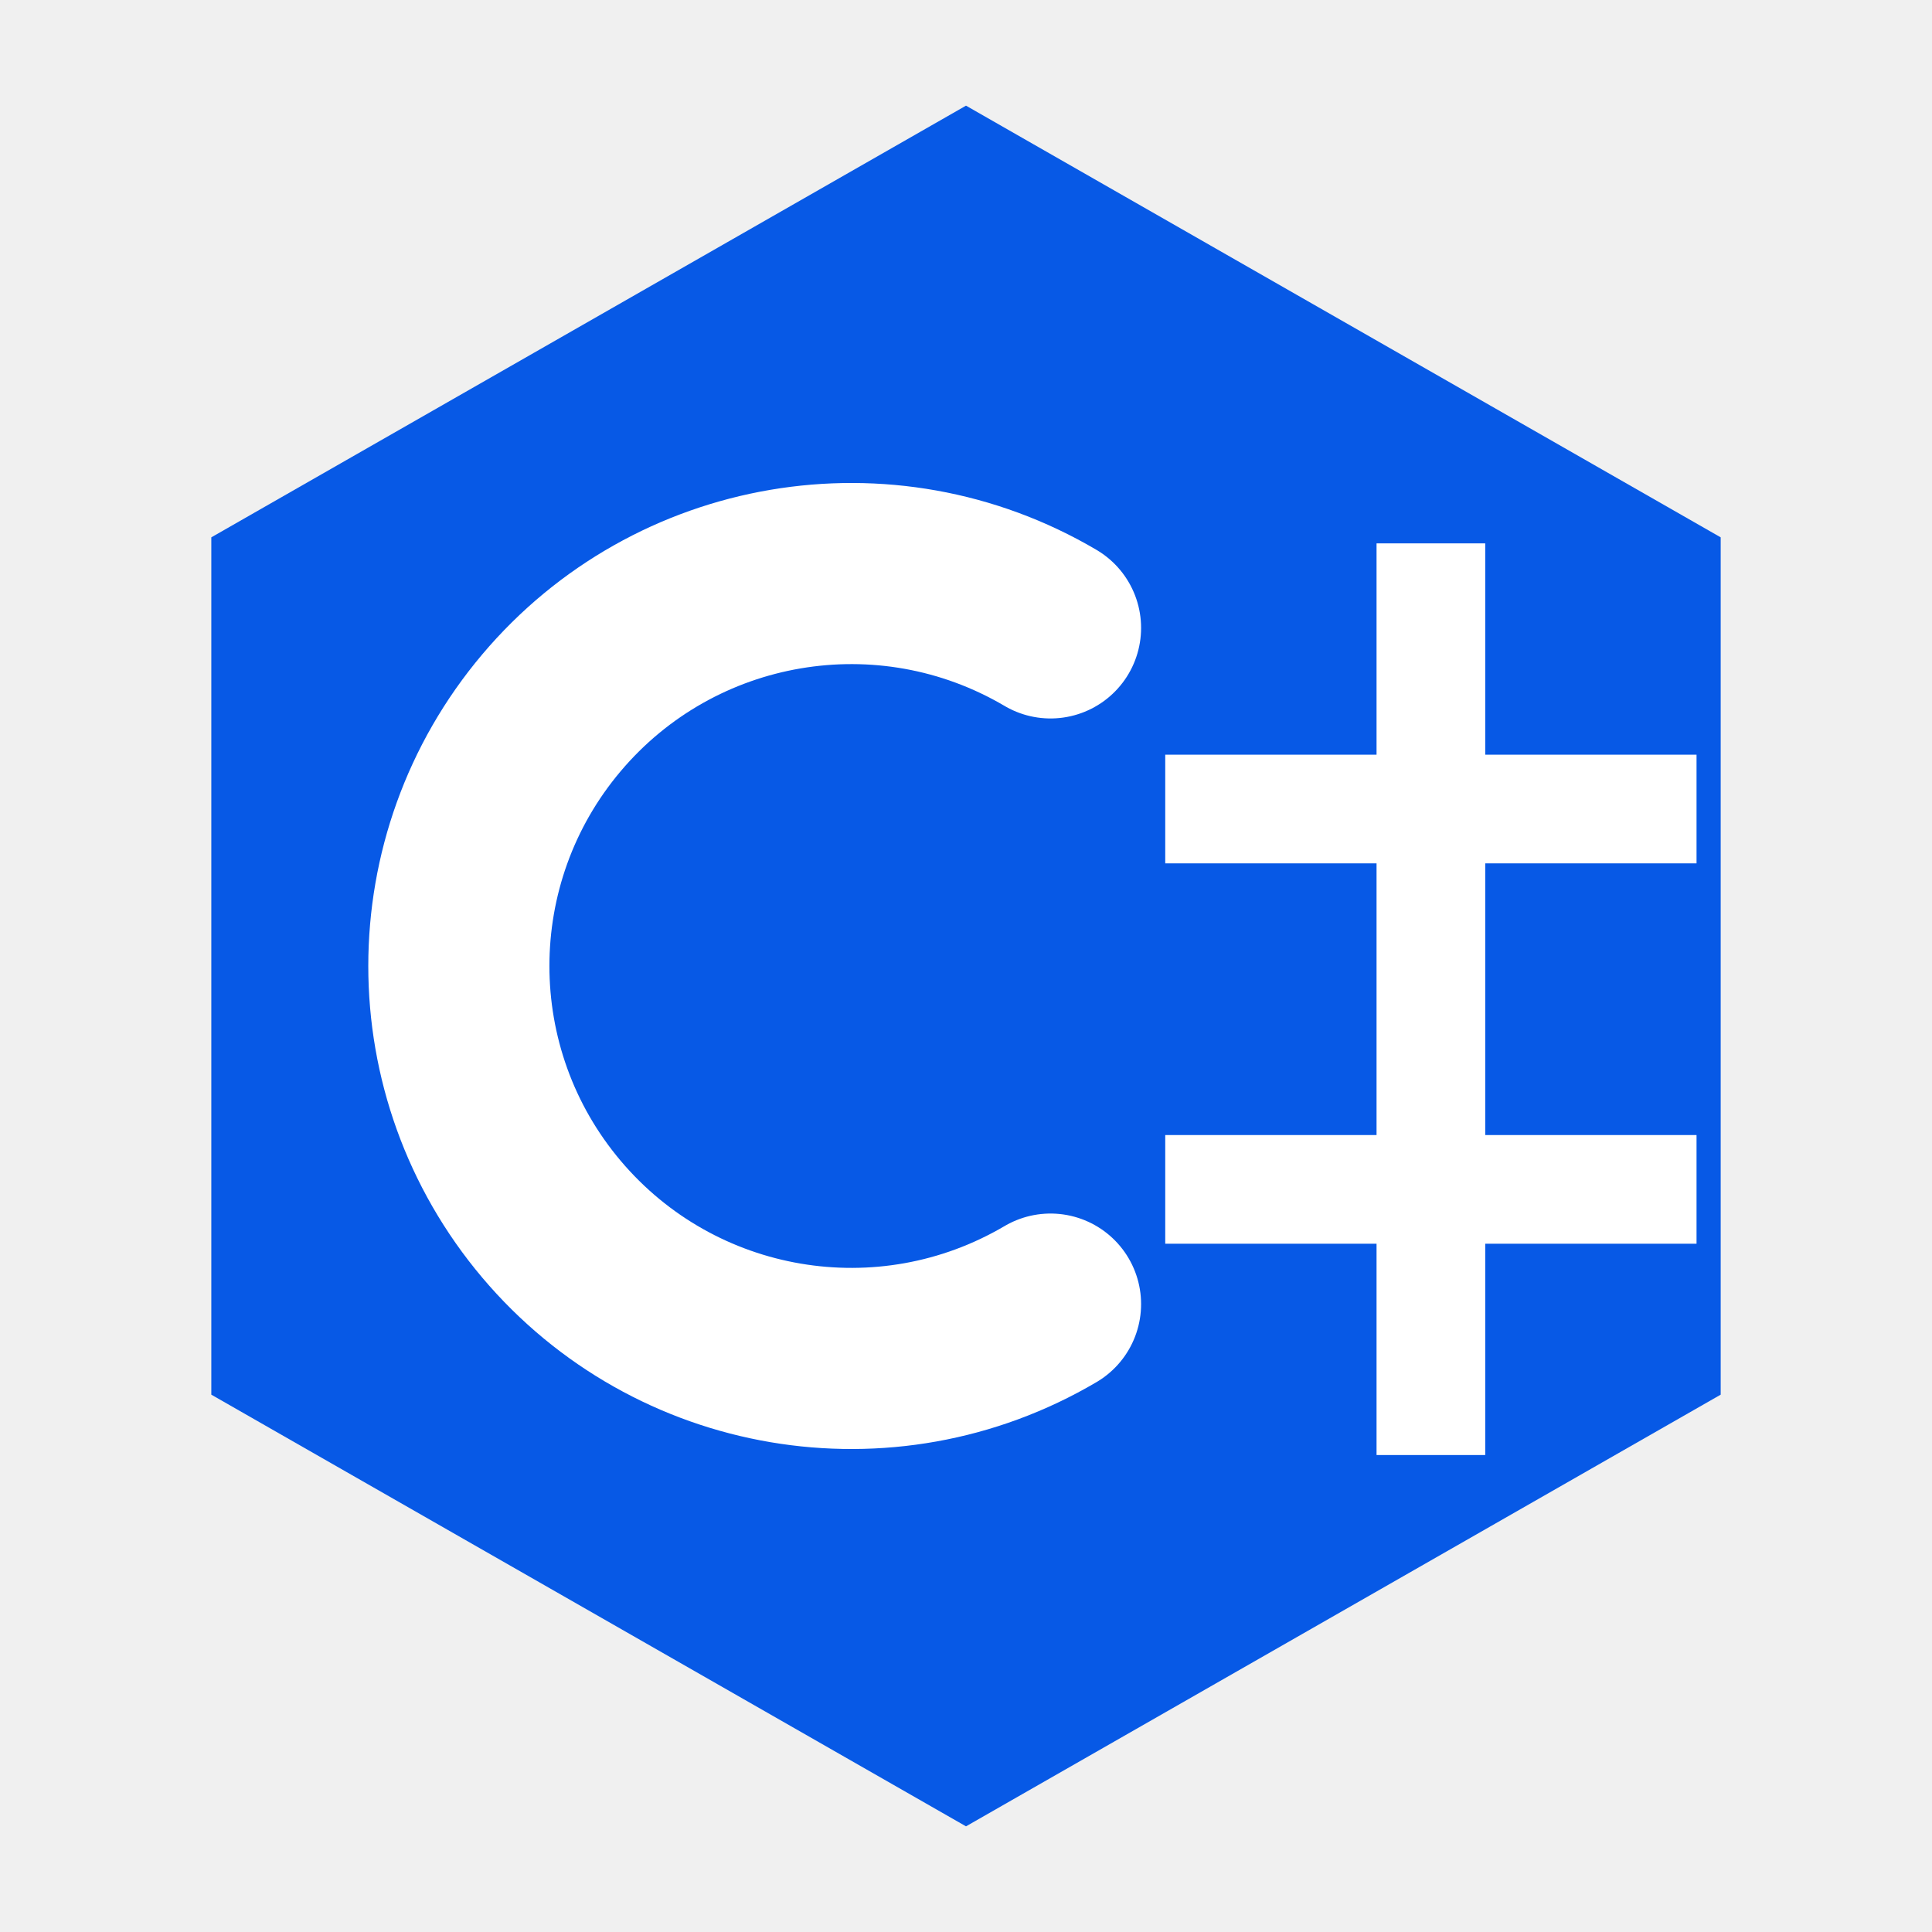
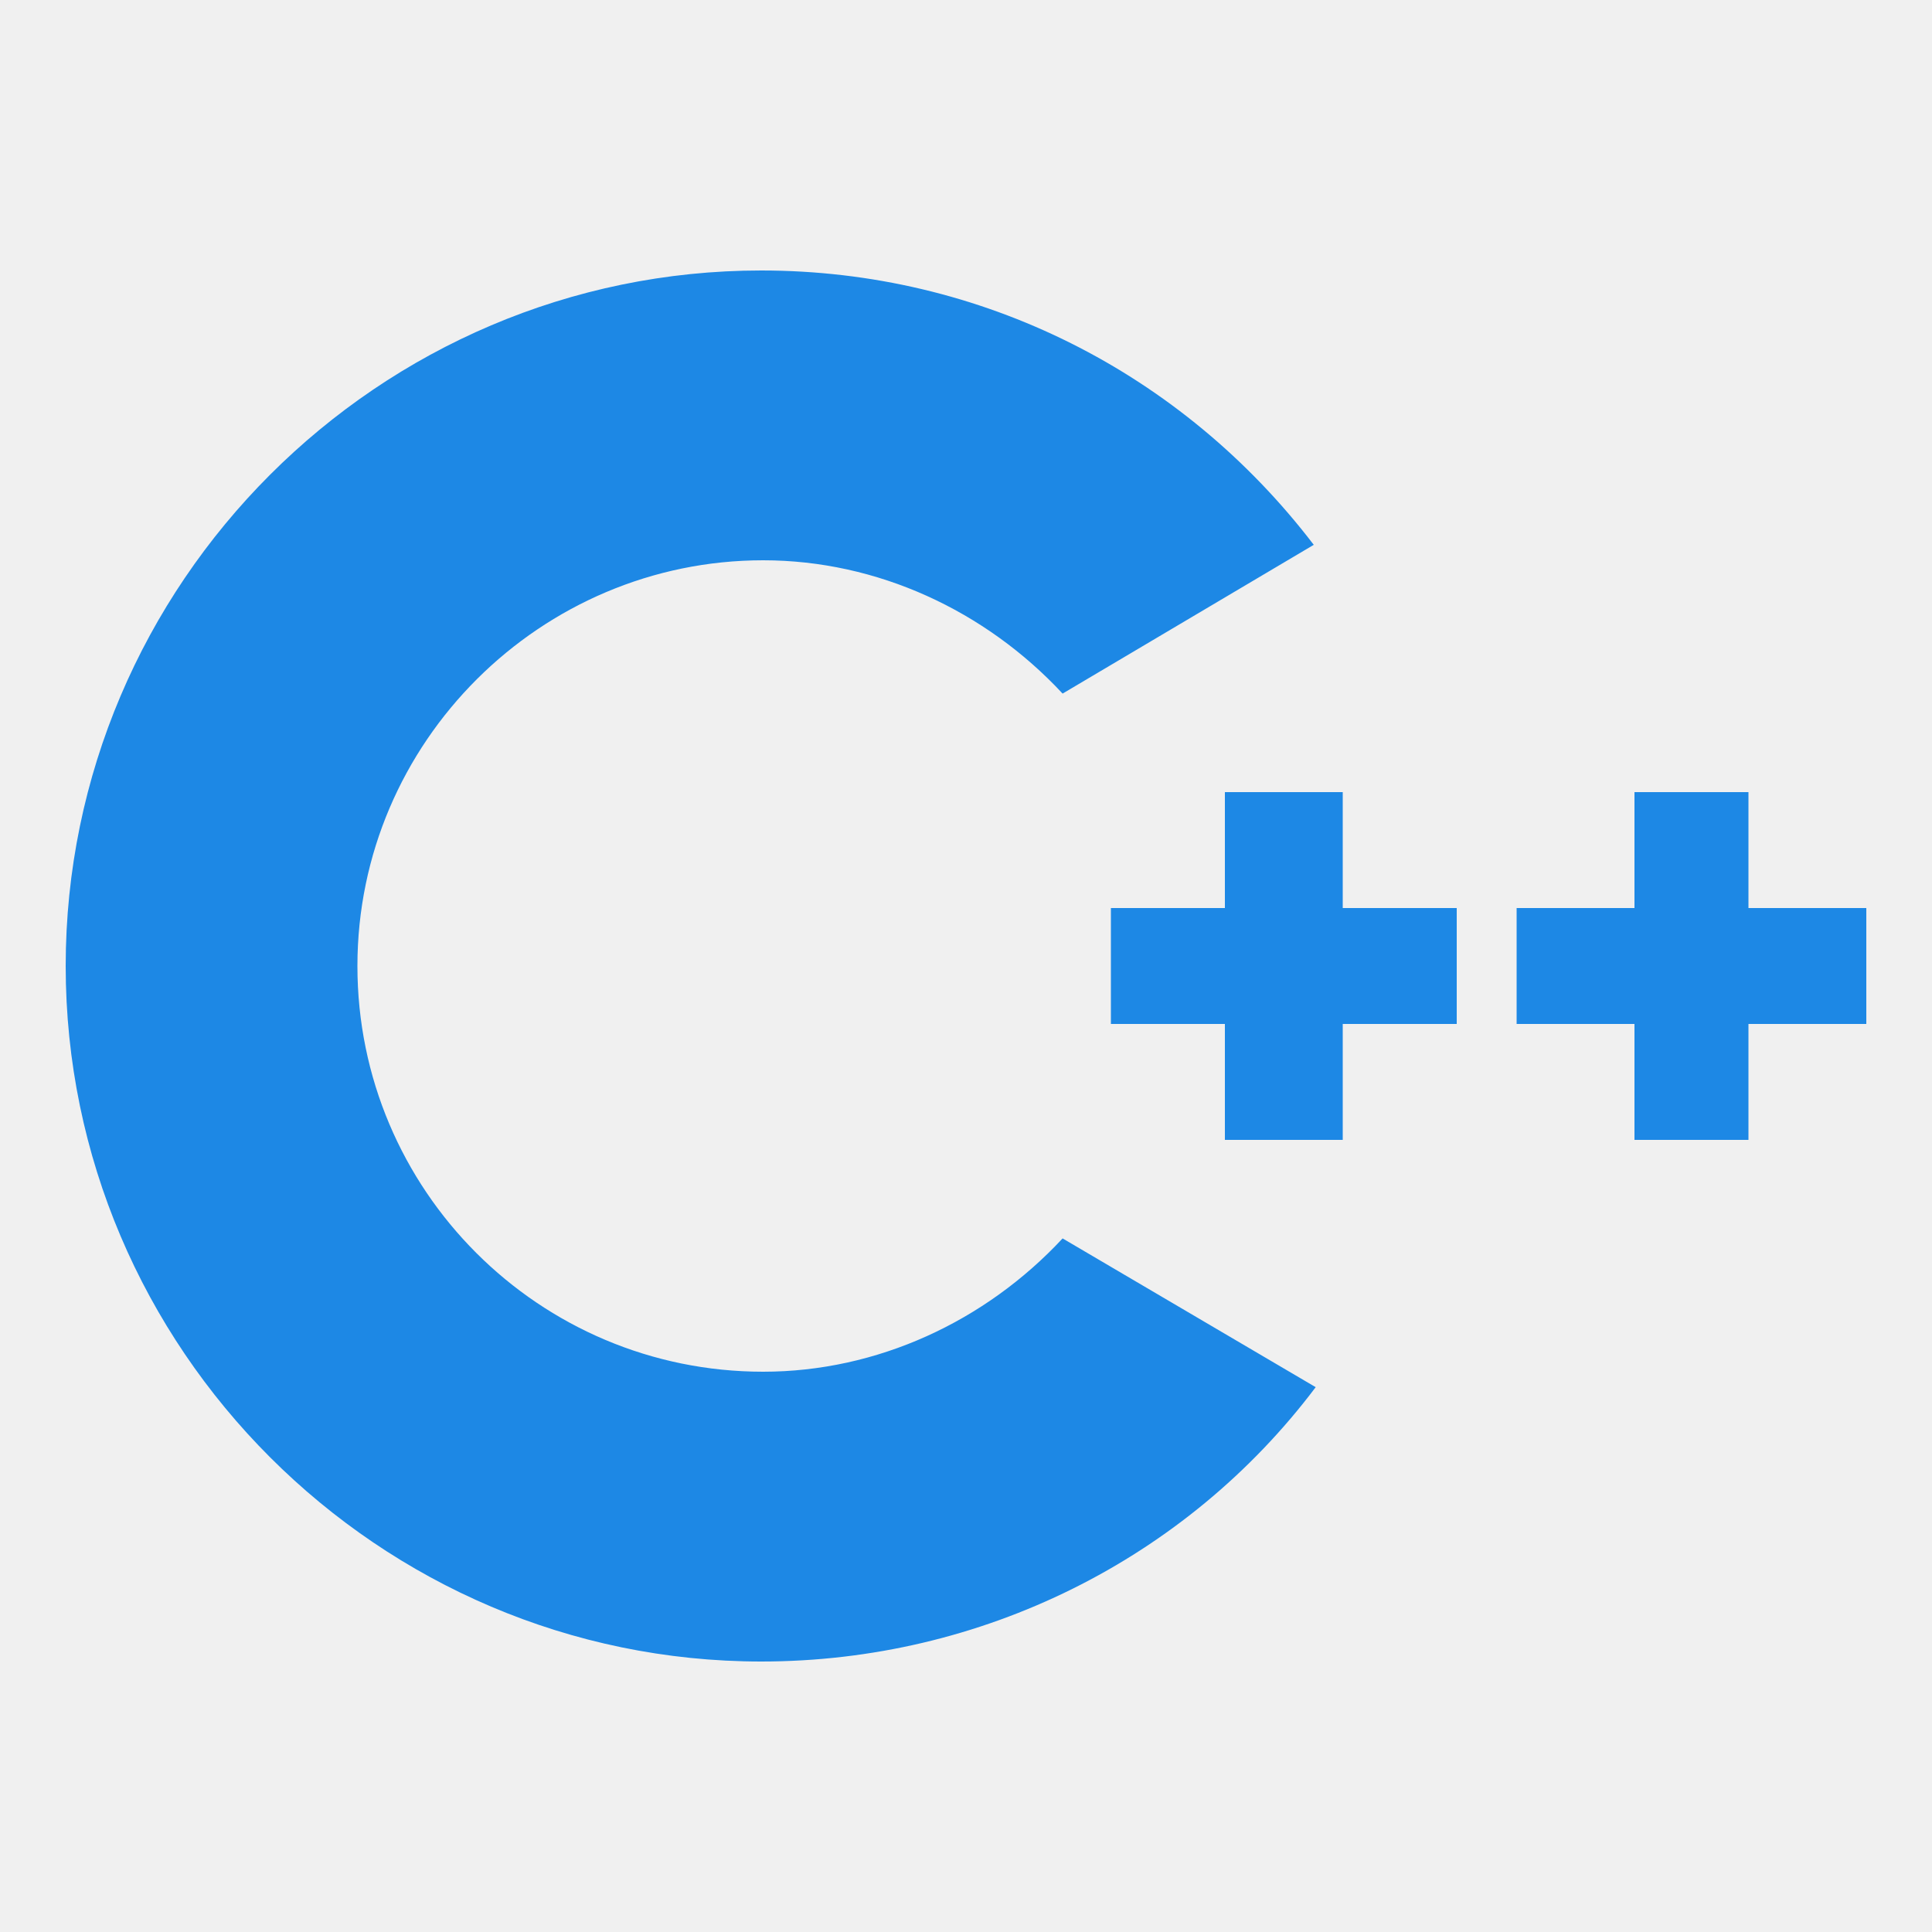
- <svg xmlns="http://www.w3.org/2000/svg" viewBox="0 0 32 32">
-   <path fill="#0759e6" d="M16 1.75 28.5 8.9v14.2L16 30.25 3.5 23.1V8.9L16 1.75Z" />
-   <path fill="none" stroke="#fff" stroke-linecap="round" stroke-width="3" d="M17.4 10.4a6.5 6.5 0 1 0 0 11.2" />
-   <path fill="none" stroke="#fff" stroke-linecap="square" stroke-width="1.8" d="M20.2 13.4h7M23.7 9.9v7m-3.5 2.8h7m-3.5-3.5v7" />
+ <svg xmlns="http://www.w3.org/2000/svg" t="1788408115708" class="icon" viewBox="0 0 1024 1024" version="1.1" p-id="1733" width="200" height="200">
+   <path d="M403.456 880.64c-202.752 0-368.64-165.888-368.64-368.64s165.888-368.64 368.64-368.64c116.736 0 223.232 54.272 292.864 145.408l-133.12 78.848c-40.96-44.032-98.304-70.656-158.72-70.656-117.76 0-215.04 96.256-215.04 215.04s96.256 215.04 215.04 215.04c60.416 0 117.76-26.624 158.72-70.656l134.144 78.848C628.736 826.368 520.192 880.64 403.456 880.64z" fill="#1D88E5" p-id="1734" />
+   <path d="M772.096 542.72h-60.416v61.44h-62.464v-61.44h-60.416v-61.44h60.416v-61.44h62.464v61.44h60.416v61.44z m217.088 0h-62.464v61.44h-60.416v-61.44h-62.464v-61.44h62.464v-61.44h60.416v61.44h62.464v61.44z" fill="#1D88E5" p-id="1735" />
</svg>
